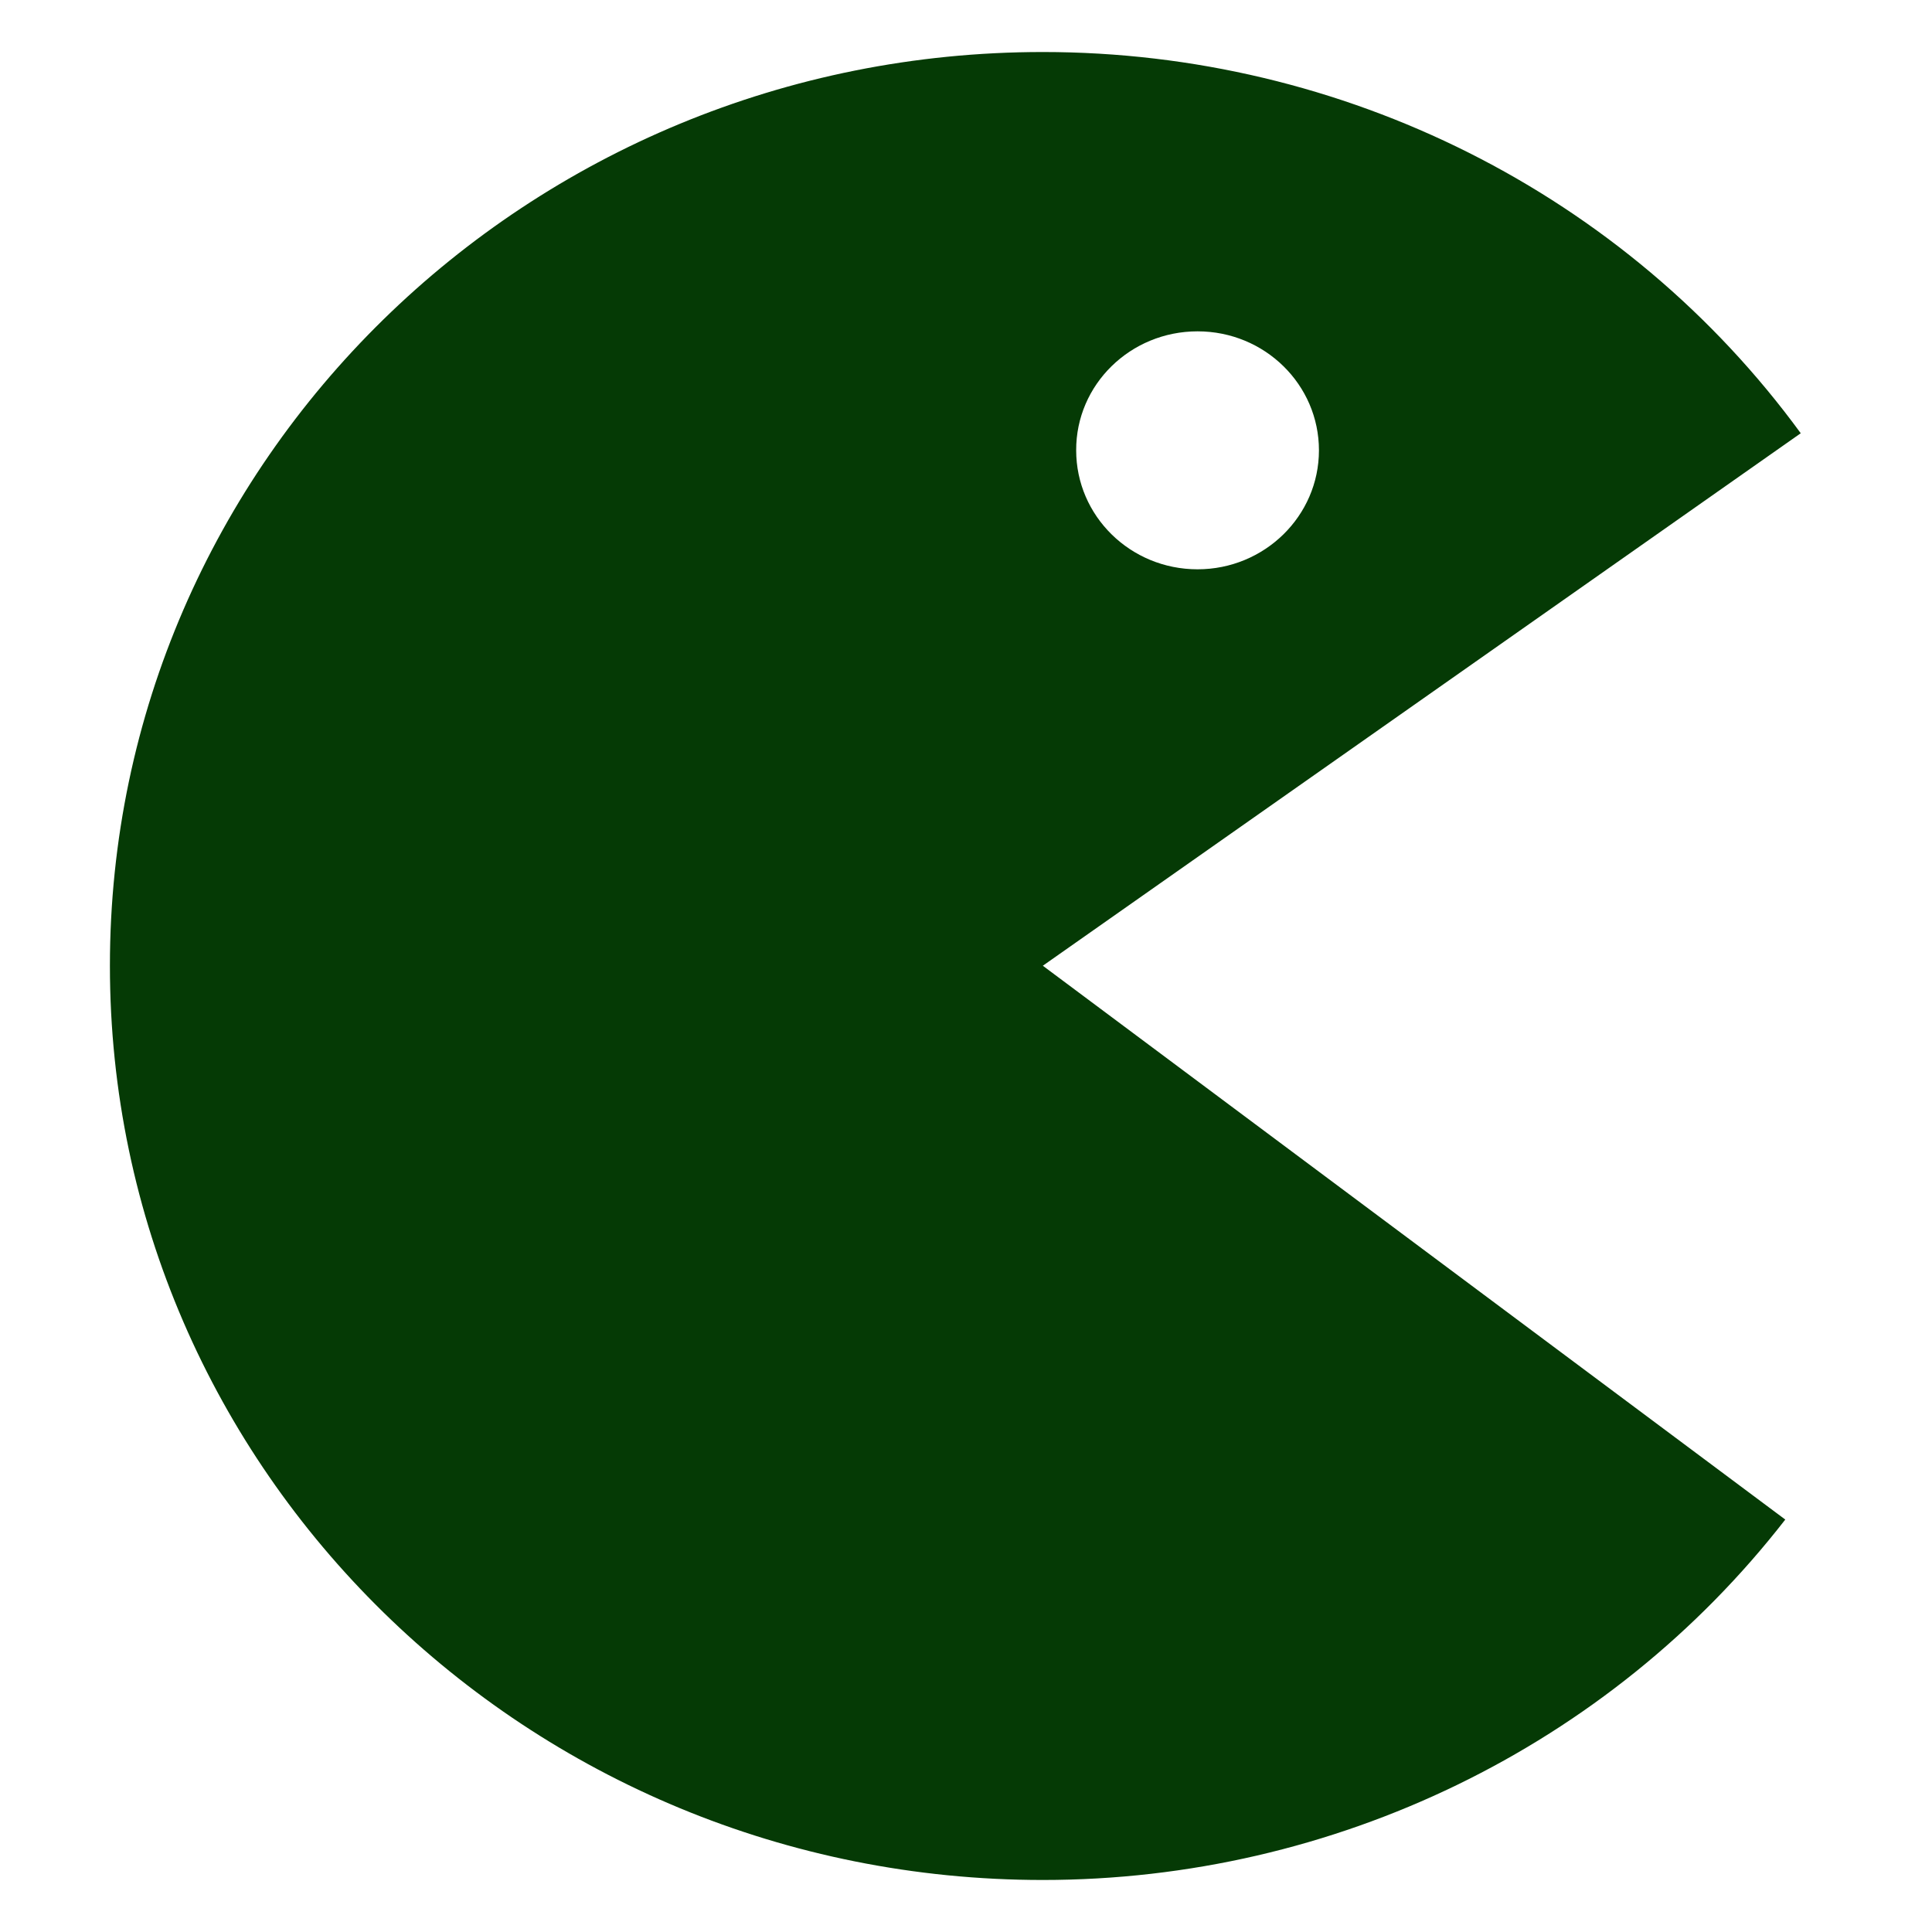
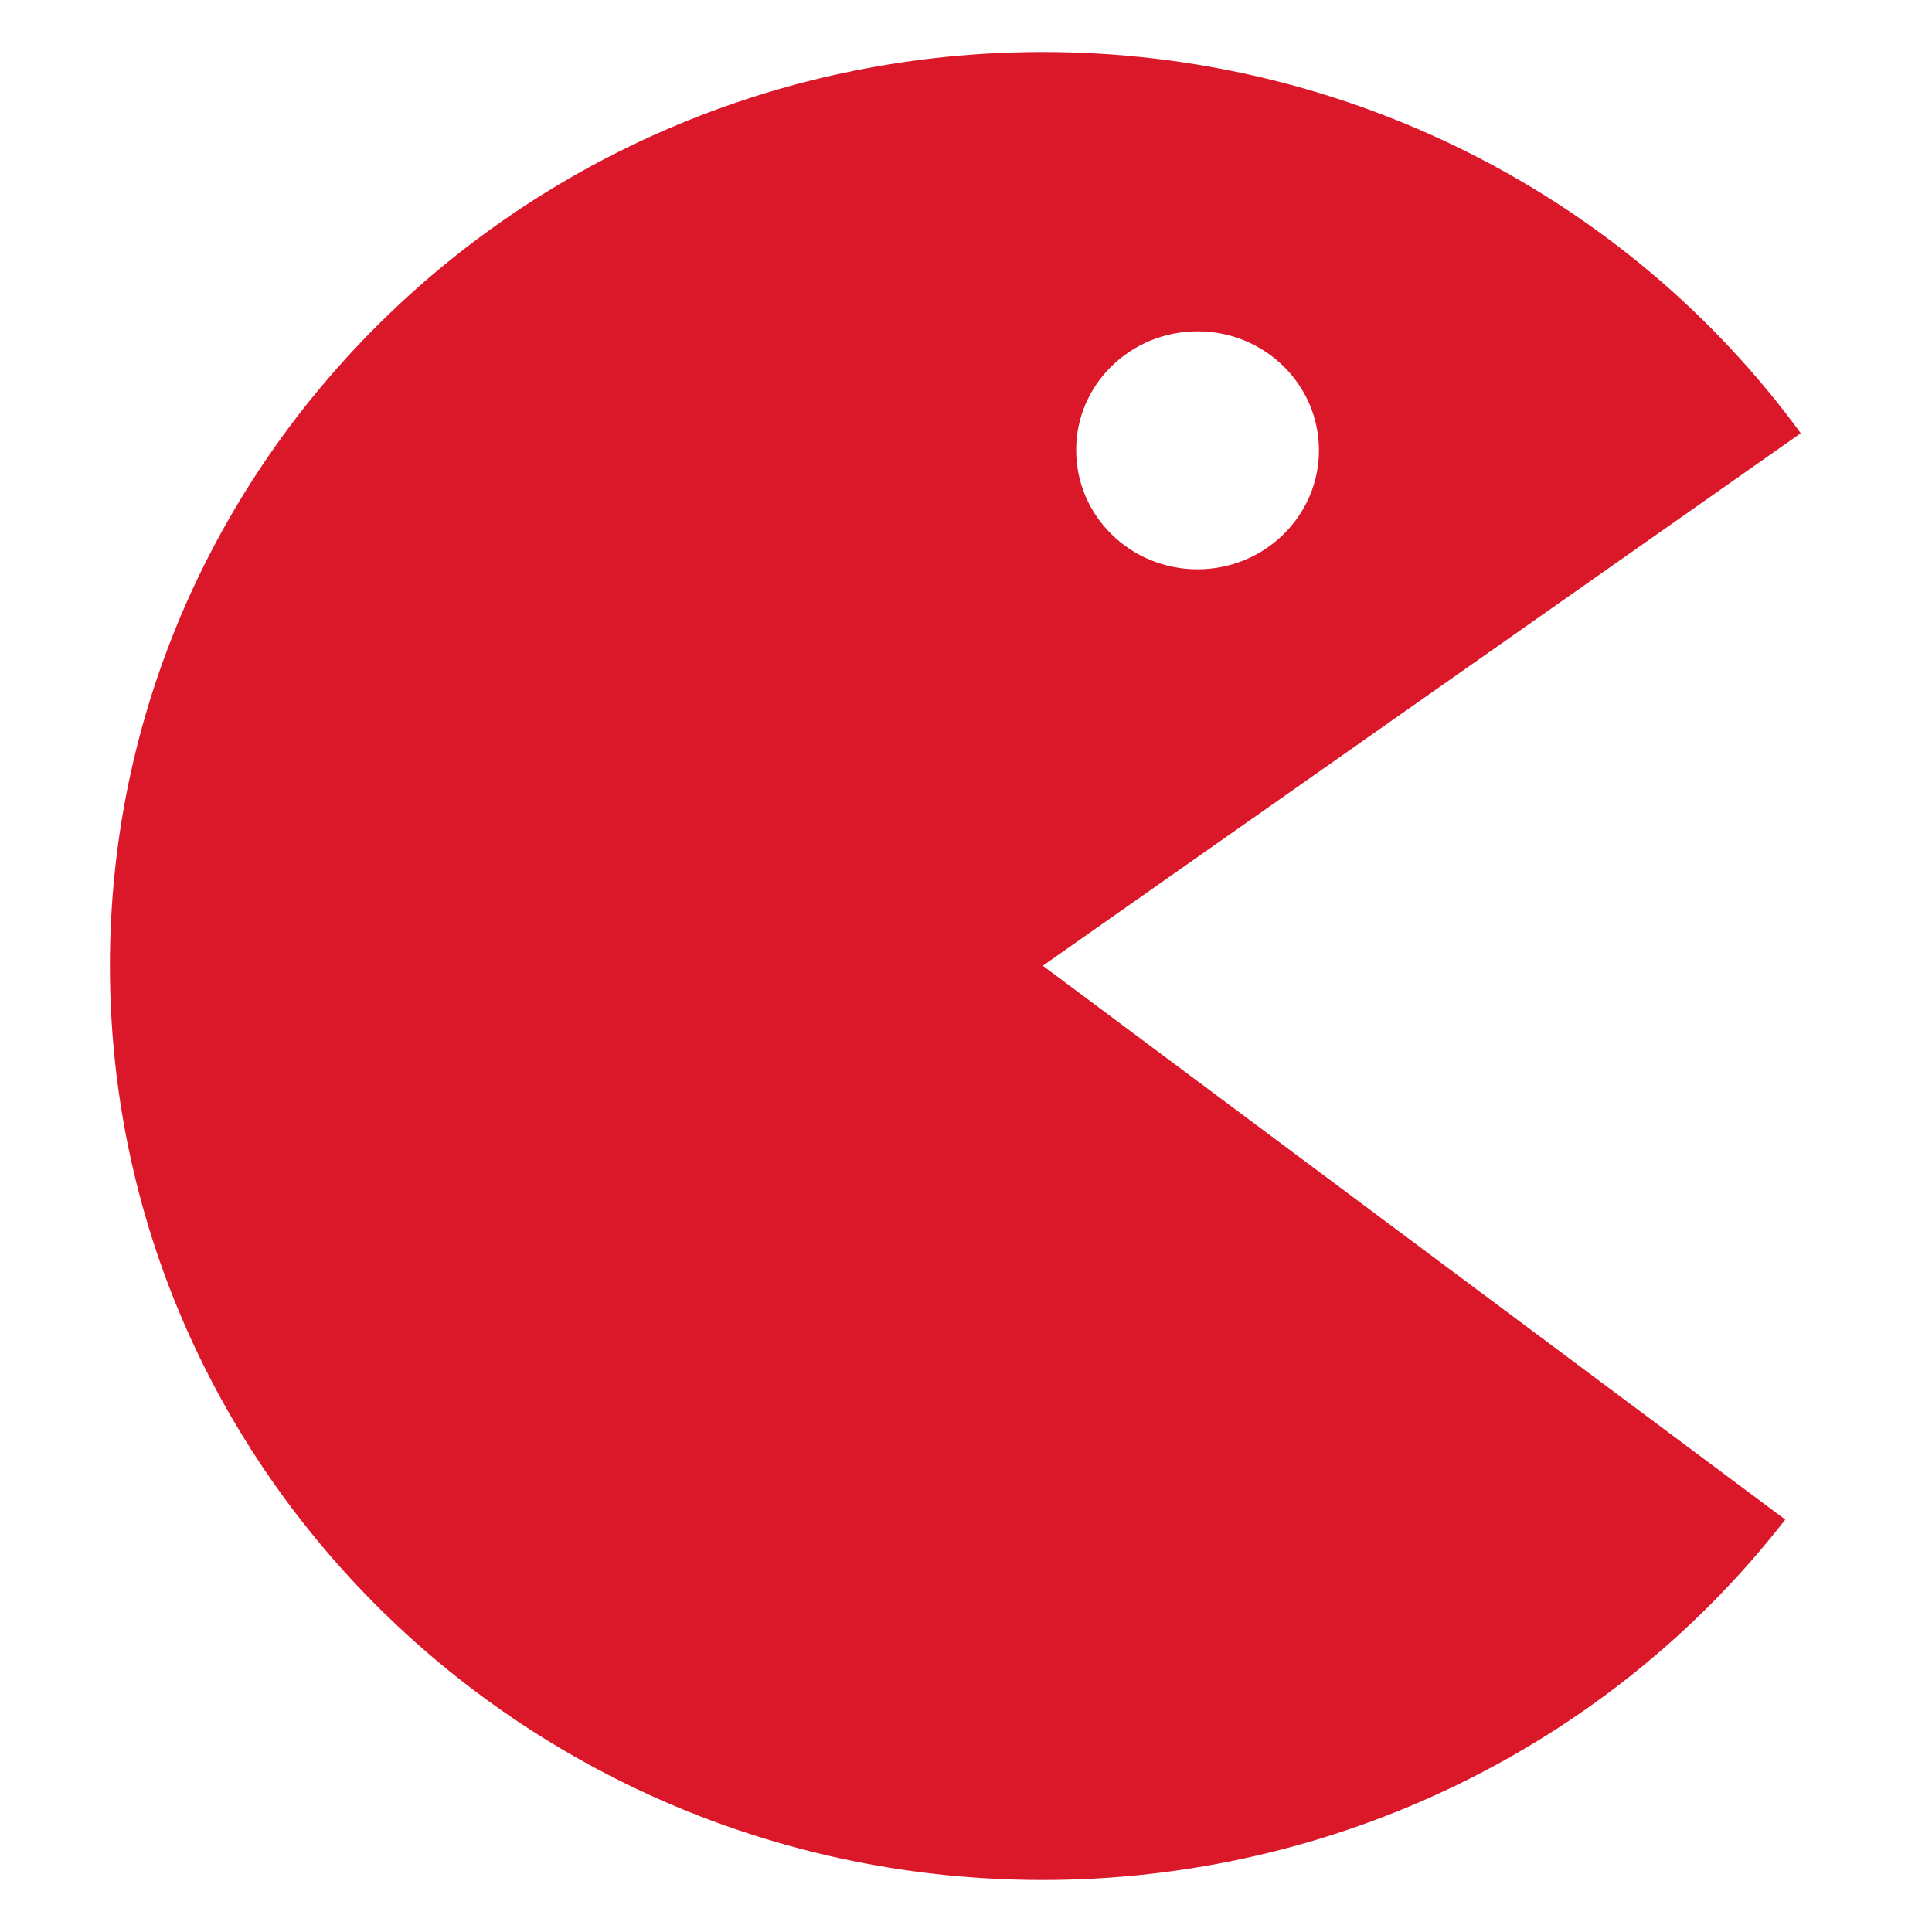
<svg xmlns="http://www.w3.org/2000/svg" t="1633921957892" class="icon" viewBox="0 0 1024 1024" version="1.1" p-id="1991" width="200" height="200">
  <defs>
    <style type="text/css" />
  </defs>
-   <path d="M954.432 229.629C861.676 102.655 712.077 27.572 552.722 27.572 279.684 27.572 58.256 244.476 58.256 511.859c0 267.524 221.428 484.569 494.467 484.569 154.265 0 300.045-70.699 393.509-191.028L552.722 511.859 954.432 229.629 954.432 229.629zM634.733 175.616c35.632 0 64.336 28.279 64.336 63.063 0 34.784-28.845 63.063-64.336 63.063-35.632 0-64.336-28.279-64.336-63.063C570.256 203.895 599.101 175.616 634.733 175.616L634.733 175.616zM634.733 175.616" p-id="1992" fill="#053a05" />
+   <path d="M954.432 229.629C861.676 102.655 712.077 27.572 552.722 27.572 279.684 27.572 58.256 244.476 58.256 511.859c0 267.524 221.428 484.569 494.467 484.569 154.265 0 300.045-70.699 393.509-191.028L552.722 511.859 954.432 229.629 954.432 229.629zM634.733 175.616c35.632 0 64.336 28.279 64.336 63.063 0 34.784-28.845 63.063-64.336 63.063-35.632 0-64.336-28.279-64.336-63.063C570.256 203.895 599.101 175.616 634.733 175.616L634.733 175.616zM634.733 175.616" p-id="1992" fill="#db172a" />
</svg>
